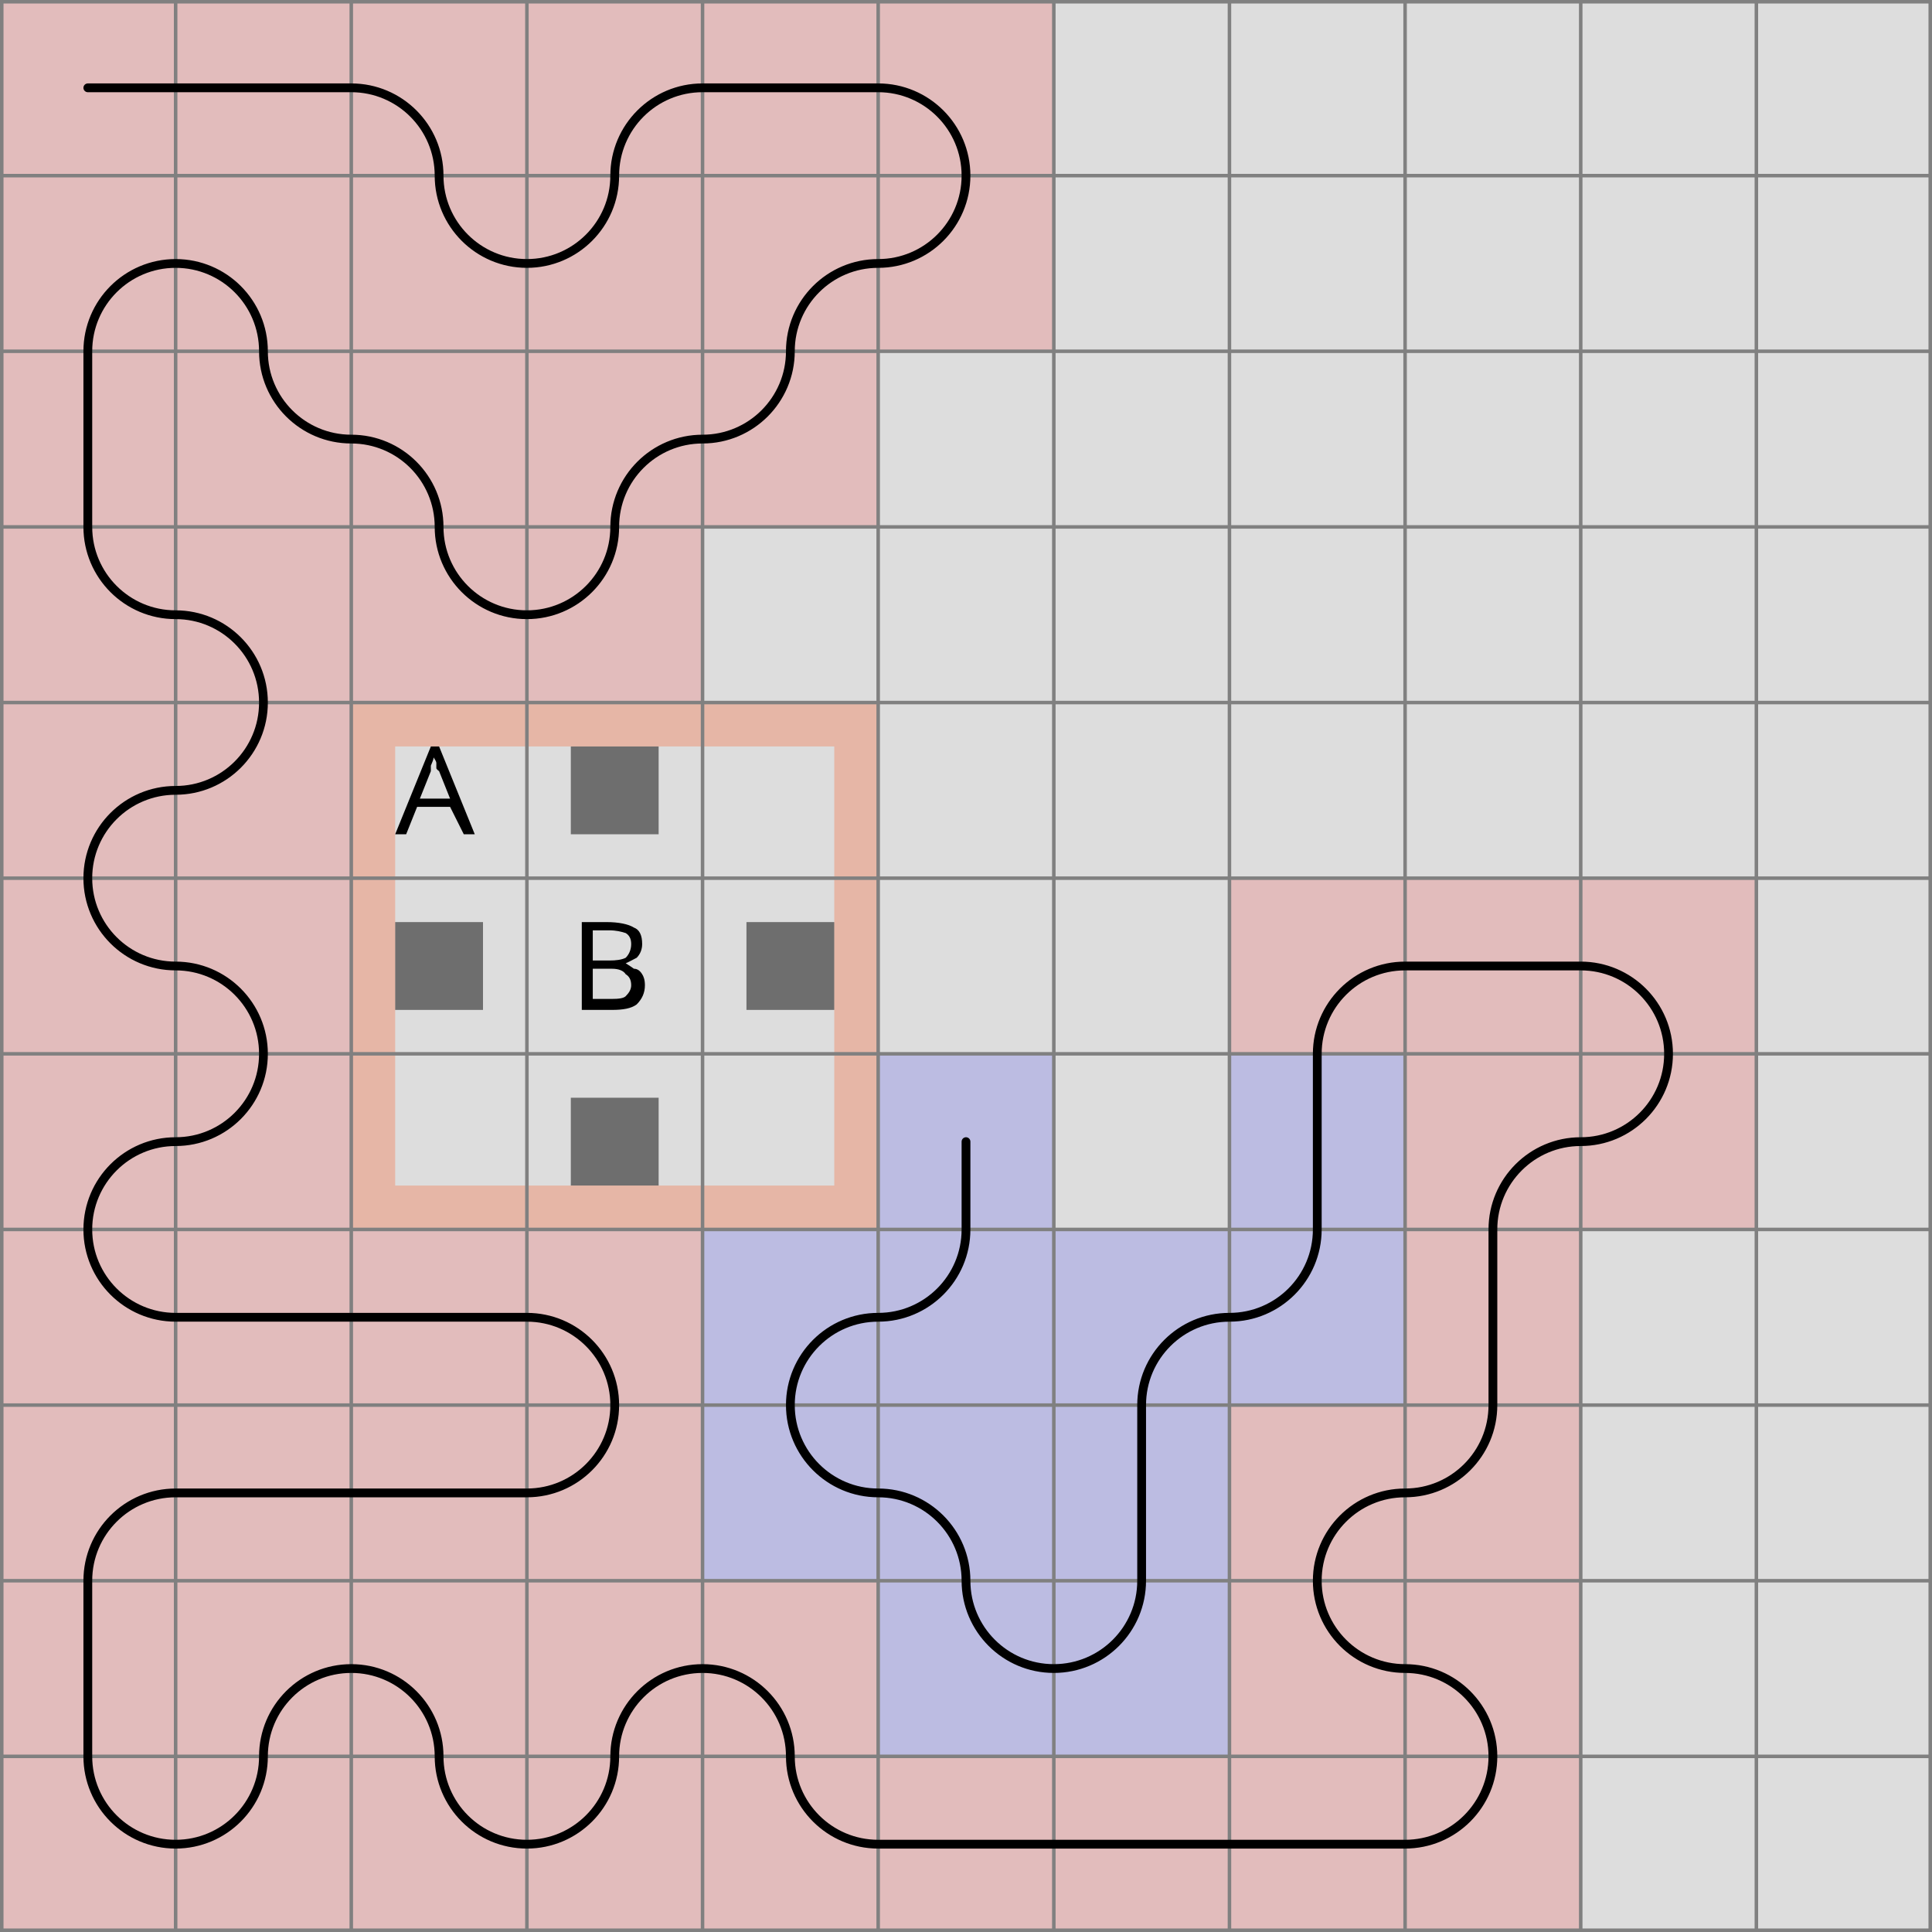
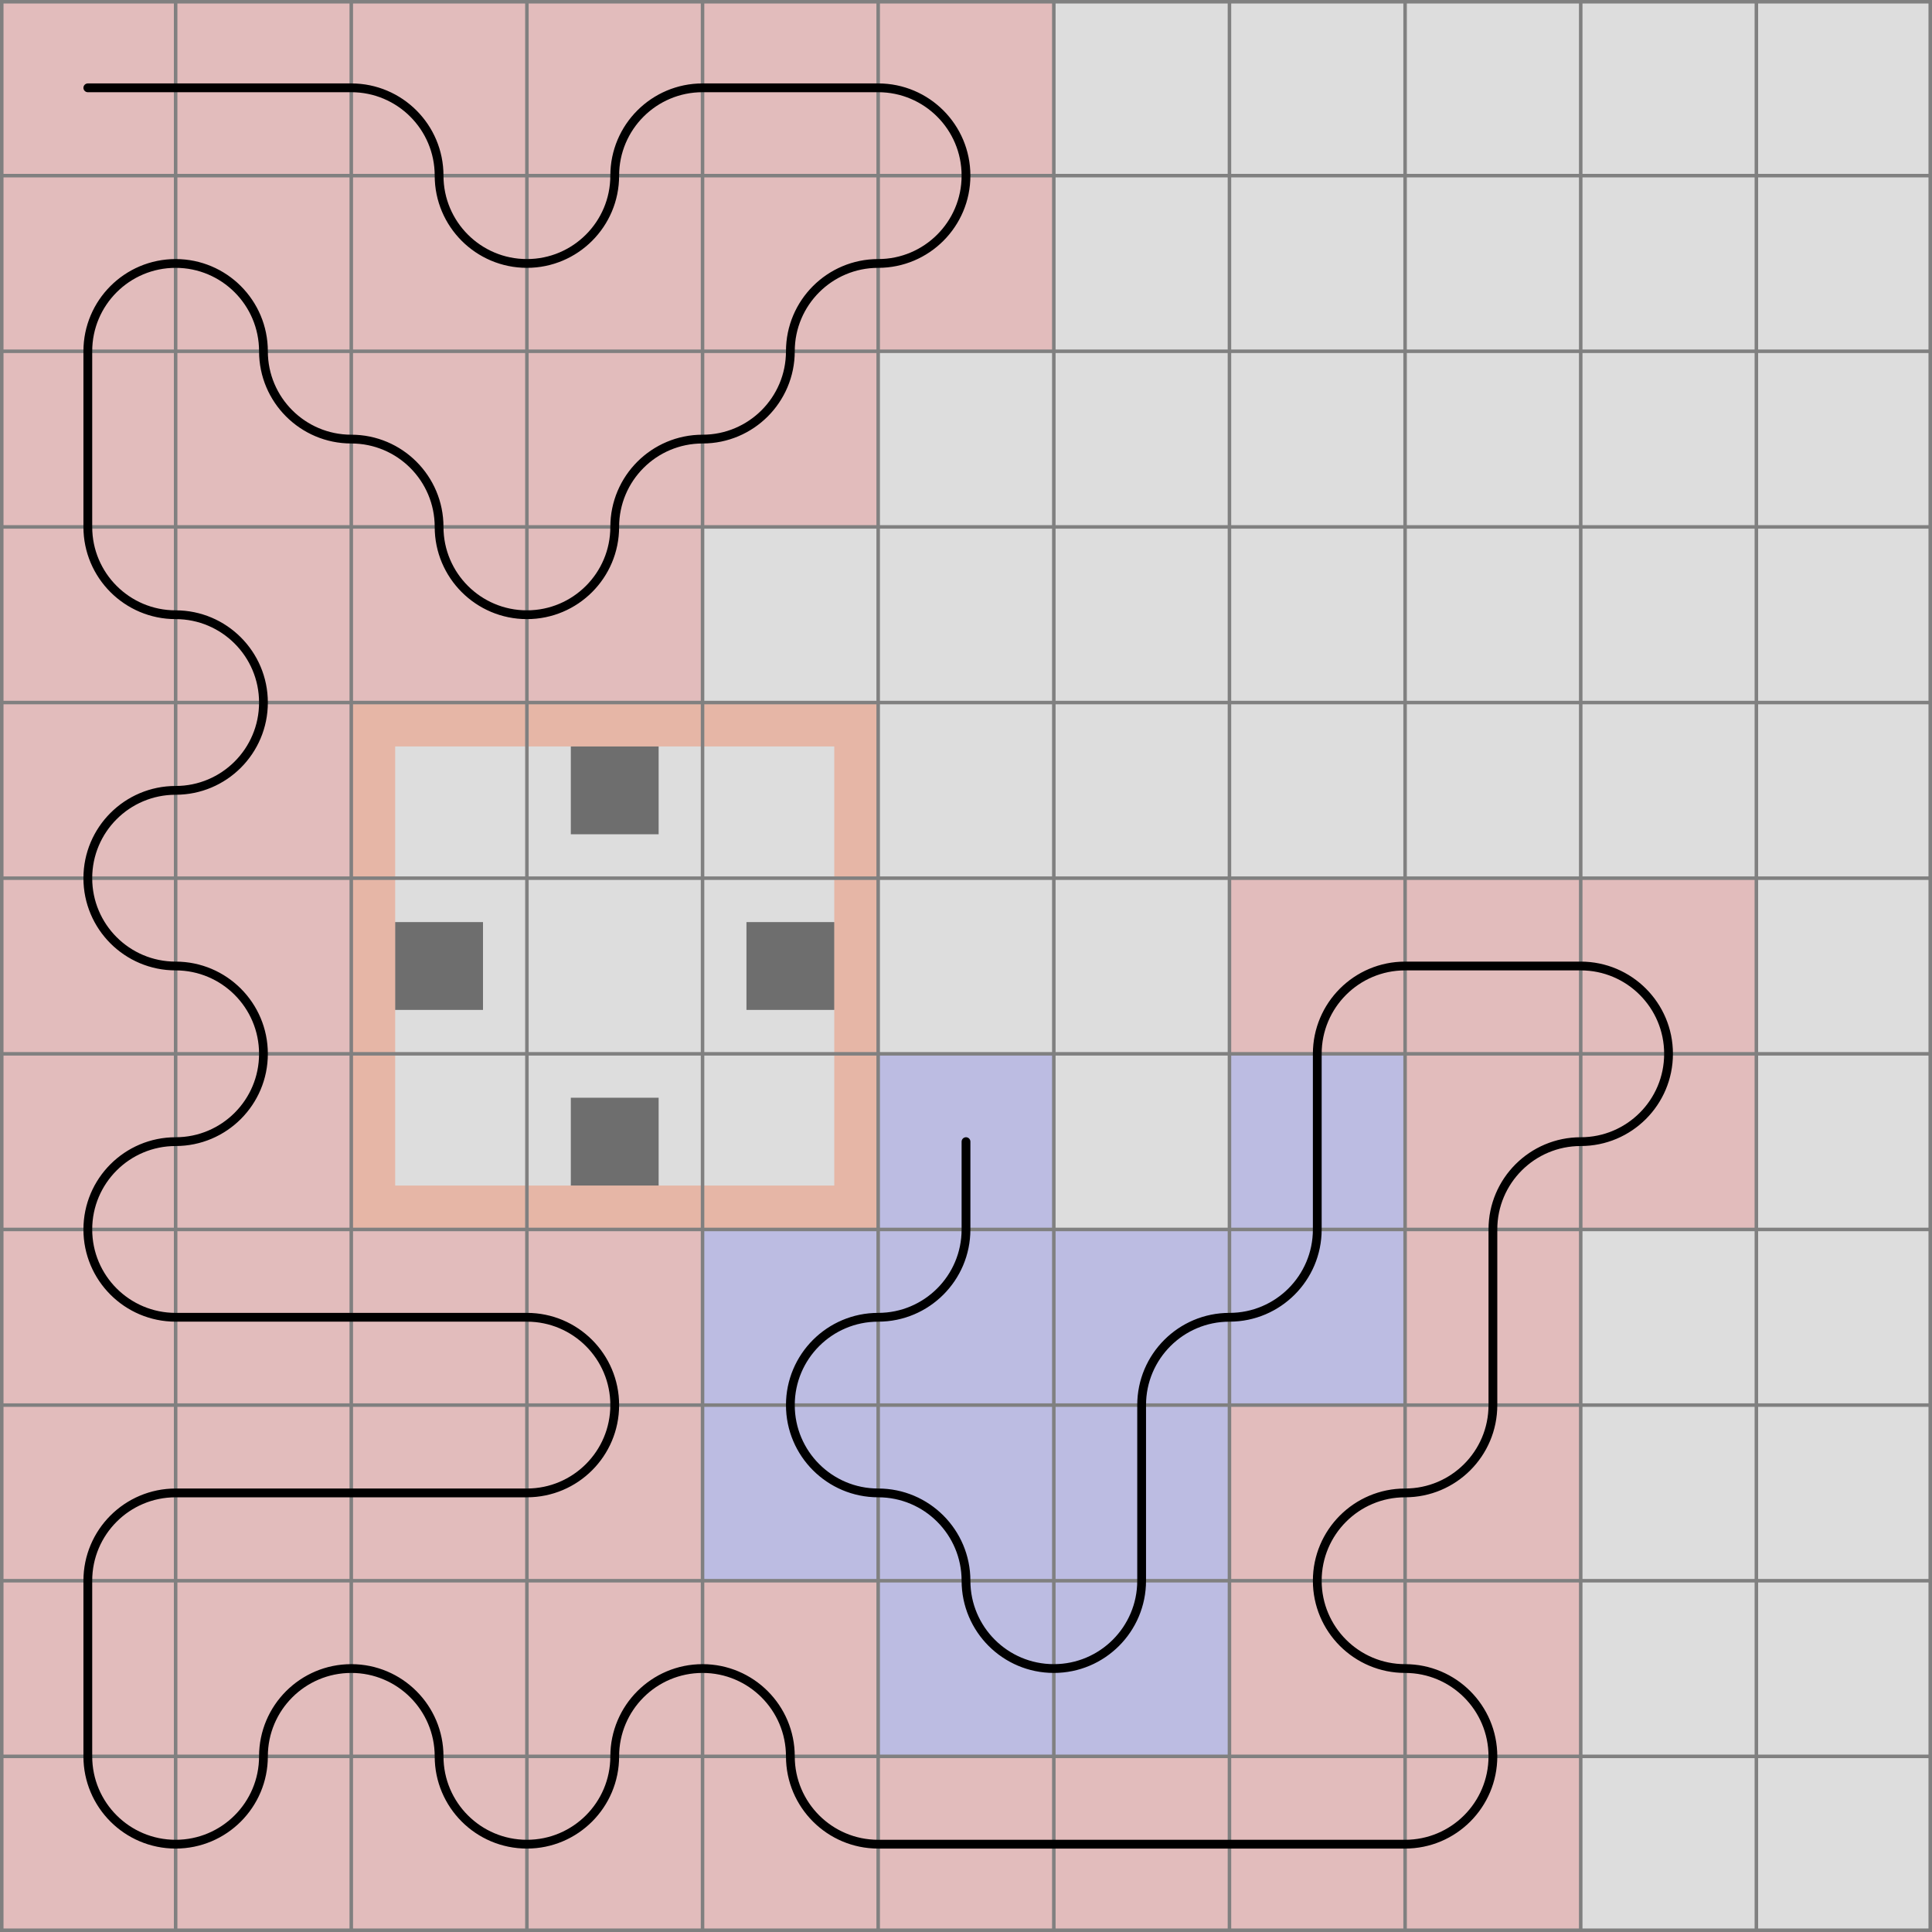
<svg xmlns="http://www.w3.org/2000/svg" viewBox="0 0 11 11">
  <path d="M0,0 h11 v11 h-11 z" fill="#dddddd" />
  <rect x="3.25" y="6.25" width="0.5" height="0.5" fill="black" fill-opacity="0.5" />
  <rect x="2.25" y="5.25" width="0.5" height="0.5" fill="black" fill-opacity="0.5" />
  <rect x="4.25" y="5.25" width="0.5" height="0.5" fill="black" fill-opacity="0.5" />
  <rect x="3.25" y="4.25" width="0.5" height="0.5" fill="black" fill-opacity="0.5" />
  <rect width="1" height="1" x="0" y="0" fill="#e2bcbc" fill-opacity="1" />
  <rect width="1" height="1" x="1" y="0" fill="#e2bcbc" fill-opacity="1" />
  <rect width="1" height="1" x="2" y="0" fill="#e2bcbc" fill-opacity="1" />
  <rect width="1" height="1" x="2" y="1" fill="#e2bcbc" fill-opacity="1" />
  <rect width="1" height="1" x="3" y="1" fill="#e2bcbc" fill-opacity="1" />
  <rect width="1" height="1" x="3" y="0" fill="#e2bcbc" fill-opacity="1" />
  <rect width="1" height="1" x="4" y="0" fill="#e2bcbc" fill-opacity="1" />
  <rect width="1" height="1" x="5" y="0" fill="#e2bcbc" fill-opacity="1" />
  <rect width="1" height="1" x="5" y="1" fill="#e2bcbc" fill-opacity="1" />
  <rect width="1" height="1" x="4" y="1" fill="#e2bcbc" fill-opacity="1" />
  <rect width="1" height="1" x="4" y="2" fill="#e2bcbc" fill-opacity="1" />
  <rect width="1" height="1" x="3" y="2" fill="#e2bcbc" fill-opacity="1" />
  <rect width="1" height="1" x="3" y="3" fill="#e2bcbc" fill-opacity="1" />
  <rect width="1" height="1" x="2" y="3" fill="#e2bcbc" fill-opacity="1" />
  <rect width="1" height="1" x="2" y="2" fill="#e2bcbc" fill-opacity="1" />
  <rect width="1" height="1" x="1" y="2" fill="#e2bcbc" fill-opacity="1" />
  <rect width="1" height="1" x="1" y="1" fill="#e2bcbc" fill-opacity="1" />
  <rect width="1" height="1" x="0" y="1" fill="#e2bcbc" fill-opacity="1" />
  <rect width="1" height="1" x="0" y="2" fill="#e2bcbc" fill-opacity="1" />
  <rect width="1" height="1" x="0" y="3" fill="#e2bcbc" fill-opacity="1" />
  <rect width="1" height="1" x="1" y="3" fill="#e2bcbc" fill-opacity="1" />
  <rect width="1" height="1" x="1" y="4" fill="#e2bcbc" fill-opacity="1" />
  <rect width="1" height="1" x="0" y="4" fill="#e2bcbc" fill-opacity="1" />
  <rect width="1" height="1" x="0" y="5" fill="#e2bcbc" fill-opacity="1" />
  <rect width="1" height="1" x="1" y="5" fill="#e2bcbc" fill-opacity="1" />
  <rect width="1" height="1" x="1" y="6" fill="#e2bcbc" fill-opacity="1" />
  <rect width="1" height="1" x="0" y="6" fill="#e2bcbc" fill-opacity="1" />
  <rect width="1" height="1" x="0" y="7" fill="#e2bcbc" fill-opacity="1" />
  <rect width="1" height="1" x="1" y="7" fill="#e2bcbc" fill-opacity="1" />
  <rect width="1" height="1" x="2" y="7" fill="#e2bcbc" fill-opacity="1" />
  <rect width="1" height="1" x="3" y="7" fill="#e2bcbc" fill-opacity="1" />
  <rect width="1" height="1" x="3" y="8" fill="#e2bcbc" fill-opacity="1" />
  <rect width="1" height="1" x="2" y="8" fill="#e2bcbc" fill-opacity="1" />
  <rect width="1" height="1" x="1" y="8" fill="#e2bcbc" fill-opacity="1" />
  <rect width="1" height="1" x="0" y="8" fill="#e2bcbc" fill-opacity="1" />
  <rect width="1" height="1" x="0" y="9" fill="#e2bcbc" fill-opacity="1" />
  <rect width="1" height="1" x="0" y="10" fill="#e2bcbc" fill-opacity="1" />
  <rect width="1" height="1" x="1" y="10" fill="#e2bcbc" fill-opacity="1" />
  <rect width="1" height="1" x="1" y="9" fill="#e2bcbc" fill-opacity="1" />
  <rect width="1" height="1" x="2" y="9" fill="#e2bcbc" fill-opacity="1" />
  <rect width="1" height="1" x="2" y="10" fill="#e2bcbc" fill-opacity="1" />
  <rect width="1" height="1" x="3" y="10" fill="#e2bcbc" fill-opacity="1" />
  <rect width="1" height="1" x="3" y="9" fill="#e2bcbc" fill-opacity="1" />
  <rect width="1" height="1" x="4" y="9" fill="#e2bcbc" fill-opacity="1" />
  <rect width="1" height="1" x="4" y="10" fill="#e2bcbc" fill-opacity="1" />
  <rect width="1" height="1" x="5" y="10" fill="#e2bcbc" fill-opacity="1" />
  <rect width="1" height="1" x="6" y="10" fill="#e2bcbc" fill-opacity="1" />
  <rect width="1" height="1" x="7" y="10" fill="#e2bcbc" fill-opacity="1" />
  <rect width="1" height="1" x="8" y="10" fill="#e2bcbc" fill-opacity="1" />
  <rect width="1" height="1" x="8" y="9" fill="#e2bcbc" fill-opacity="1" />
  <rect width="1" height="1" x="7" y="9" fill="#e2bcbc" fill-opacity="1" />
  <rect width="1" height="1" x="7" y="8" fill="#e2bcbc" fill-opacity="1" />
  <rect width="1" height="1" x="8" y="8" fill="#e2bcbc" fill-opacity="1" />
  <rect width="1" height="1" x="8" y="7" fill="#e2bcbc" fill-opacity="1" />
  <rect width="1" height="1" x="8" y="6" fill="#e2bcbc" fill-opacity="1" />
  <rect width="1" height="1" x="9" y="6" fill="#e2bcbc" fill-opacity="1" />
  <rect width="1" height="1" x="9" y="5" fill="#e2bcbc" fill-opacity="1" />
  <rect width="1" height="1" x="8" y="5" fill="#e2bcbc" fill-opacity="1" />
  <rect width="1" height="1" x="7" y="5" fill="#e2bcbc" fill-opacity="1" />
  <rect width="1" height="1" x="7" y="6" fill="#bcbce2" fill-opacity="1" />
  <rect width="1" height="1" x="7" y="7" fill="#bcbce2" fill-opacity="1" />
  <rect width="1" height="1" x="6" y="7" fill="#bcbce2" fill-opacity="1" />
  <rect width="1" height="1" x="6" y="8" fill="#bcbce2" fill-opacity="1" />
  <rect width="1" height="1" x="6" y="9" fill="#bcbce2" fill-opacity="1" />
  <rect width="1" height="1" x="5" y="9" fill="#bcbce2" fill-opacity="1" />
  <rect width="1" height="1" x="5" y="8" fill="#bcbce2" fill-opacity="1" />
  <rect width="1" height="1" x="4" y="8" fill="#bcbce2" fill-opacity="1" />
  <rect width="1" height="1" x="4" y="7" fill="#bcbce2" fill-opacity="1" />
  <rect width="1" height="1" x="5" y="7" fill="#bcbce2" fill-opacity="1" />
  <rect width="1" height="1" x="5" y="6" fill="#bcbce2" fill-opacity="1" />
  <rect width="0.25" height="1" x="4.75" y="5" fill="#FF4000" fill-opacity="0.25" />
  <path d="M 5 7 h -1 v -0.25 h 0.75 v -0.75 h 0.25 z" fill="#FF4000" fill-opacity="0.25" />
  <rect width="1" height="0.25" x="3" y="6.75" fill="#FF4000" fill-opacity="0.25" />
  <path d="M 2 7 v -1 h 0.25 v 0.75 h 0.75 v 0.25 z" fill="#FF4000" fill-opacity="0.25" />
  <rect width="0.25" height="1" x="2" y="5" fill="#FF4000" fill-opacity="0.25" />
  <path d="M 2 4 h 1 v 0.25 h -0.75 v 0.75 h -0.25 z" fill="#FF4000" fill-opacity="0.25" />
  <rect width="1" height="0.25" x="3" y="4" fill="#FF4000" fill-opacity="0.25" />
  <path d="M 5 4 v 1 h -0.25 v -0.75 h -0.75 v -0.25 z" fill="#FF4000" fill-opacity="0.25" />
  <path fill="transparent" stroke="gray" stroke-width="0.02" d="M 0.01 0 v 11" />
  <path fill="transparent" stroke="gray" stroke-width="0.02" d="M 0 0.01 h 11" />
  <path fill="transparent" stroke="gray" stroke-width="0.02" d="M 1 0 v 11" />
  <path fill="transparent" stroke="gray" stroke-width="0.02" d="M 0 1 h 11" />
  <path fill="transparent" stroke="gray" stroke-width="0.02" d="M 2 0 v 11" />
  <path fill="transparent" stroke="gray" stroke-width="0.02" d="M 0 2 h 11" />
  <path fill="transparent" stroke="gray" stroke-width="0.02" d="M 3 0 v 11" />
  <path fill="transparent" stroke="gray" stroke-width="0.02" d="M 0 3 h 11" />
  <path fill="transparent" stroke="gray" stroke-width="0.02" d="M 4 0 v 11" />
  <path fill="transparent" stroke="gray" stroke-width="0.02" d="M 0 4 h 11" />
  <path fill="transparent" stroke="gray" stroke-width="0.02" d="M 5 0 v 11" />
  <path fill="transparent" stroke="gray" stroke-width="0.02" d="M 0 5 h 11" />
  <path fill="transparent" stroke="gray" stroke-width="0.02" d="M 6 0 v 11" />
  <path fill="transparent" stroke="gray" stroke-width="0.02" d="M 0 6 h 11" />
  <path fill="transparent" stroke="gray" stroke-width="0.02" d="M 7 0 v 11" />
  <path fill="transparent" stroke="gray" stroke-width="0.02" d="M 0 7 h 11" />
  <path fill="transparent" stroke="gray" stroke-width="0.02" d="M 8 0 v 11" />
  <path fill="transparent" stroke="gray" stroke-width="0.02" d="M 0 8 h 11" />
  <path fill="transparent" stroke="gray" stroke-width="0.02" d="M 9 0 v 11" />
  <path fill="transparent" stroke="gray" stroke-width="0.02" d="M 0 9 h 11" />
  <path fill="transparent" stroke="gray" stroke-width="0.02" d="M 10 0 v 11" />
  <path fill="transparent" stroke="gray" stroke-width="0.02" d="M 0 10 h 11" />
  <path fill="transparent" stroke="gray" stroke-width="0.02" d="M 10.99 0 v 11" />
  <path fill="transparent" stroke="gray" stroke-width="0.02" d="M 0 10.99 h 11" />
  <path d="M 0.5 0.5 L 1 0.5 L 2 0.5 A 0.5 0.5 0 0 1 2.5 1 A 0.5 0.5 0 0 0 3 1.5 A 0.5 0.5 0 0 0 3.5 1 A 0.5 0.5 0 0 1 4 0.5 L 5 0.5 A 0.5 0.5 0 0 1 5.5 1 A 0.5 0.5 0 0 1 5 1.5 A 0.5 0.5 0 0 0 4.5 2 A 0.5 0.5 0 0 1 4 2.5 A 0.5 0.5 0 0 0 3.5 3 A 0.5 0.5 0 0 1 3 3.5 A 0.5 0.5 0 0 1 2.5 3 A 0.5 0.5 0 0 0 2 2.5 A 0.5 0.5 0 0 1 1.5 2 A 0.5 0.5 0 0 0 1 1.5 A 0.5 0.5 0 0 0 0.5 2 L 0.5 3 A 0.5 0.5 0 0 0 1 3.5 A 0.5 0.5 0 0 1 1.5 4 A 0.5 0.5 0 0 1 1 4.5 A 0.5 0.5 0 0 0 0.5 5 A 0.5 0.5 0 0 0 1 5.5 A 0.5 0.5 0 0 1 1.5 6 A 0.5 0.5 0 0 1 1 6.5 A 0.5 0.5 0 0 0 0.5 7 A 0.5 0.5 0 0 0 1 7.5 L 2 7.5 L 3 7.5 A 0.5 0.5 0 0 1 3.5 8 A 0.5 0.5 0 0 1 3 8.5 L 2 8.5 L 1 8.5 A 0.5 0.5 0 0 0 0.5 9 L 0.5 10 A 0.5 0.5 0 0 0 1 10.5 A 0.5 0.5 0 0 0 1.5 10 A 0.5 0.5 0 0 1 2 9.5 A 0.5 0.5 0 0 1 2.5 10 A 0.5 0.5 0 0 0 3 10.5 A 0.5 0.5 0 0 0 3.5 10 A 0.5 0.5 0 0 1 4 9.5 A 0.5 0.5 0 0 1 4.5 10 A 0.5 0.5 0 0 0 5 10.5 L 6 10.5 L 7 10.5 L 8 10.5 A 0.5 0.5 0 0 0 8.5 10 A 0.5 0.5 0 0 0 8 9.5 A 0.5 0.5 0 0 1 7.5 9 A 0.5 0.5 0 0 1 8 8.5 A 0.5 0.5 0 0 0 8.5 8 L 8.5 7 A 0.5 0.5 0 0 1 9 6.5 A 0.5 0.5 0 0 0 9.5 6 A 0.5 0.5 0 0 0 9 5.5 L 8 5.5 A 0.5 0.5 0 0 0 7.5 6 L 7.5 7 A 0.5 0.5 0 0 1 7 7.5 A 0.5 0.5 0 0 0 6.5 8 L 6.5 9 A 0.5 0.5 0 0 1 6 9.5 A 0.5 0.5 0 0 1 5.5 9 A 0.5 0.5 0 0 0 5 8.5 A 0.5 0.5 0 0 1 4.5 8 A 0.5 0.5 0 0 1 5 7.5 A 0.5 0.5 0 0 0 5.5 7 L 5.5 6.5" fill="white" fill-opacity="0" stroke="black" stroke-width="0.05" stroke-linecap="round" />
-   <text x="2.25" y="4.75" style="font: 0.7px sans-serif;">A</text>
-   <text x="3.25" y="5.75" style="font: 0.7px sans-serif;">B</text>
</svg>
